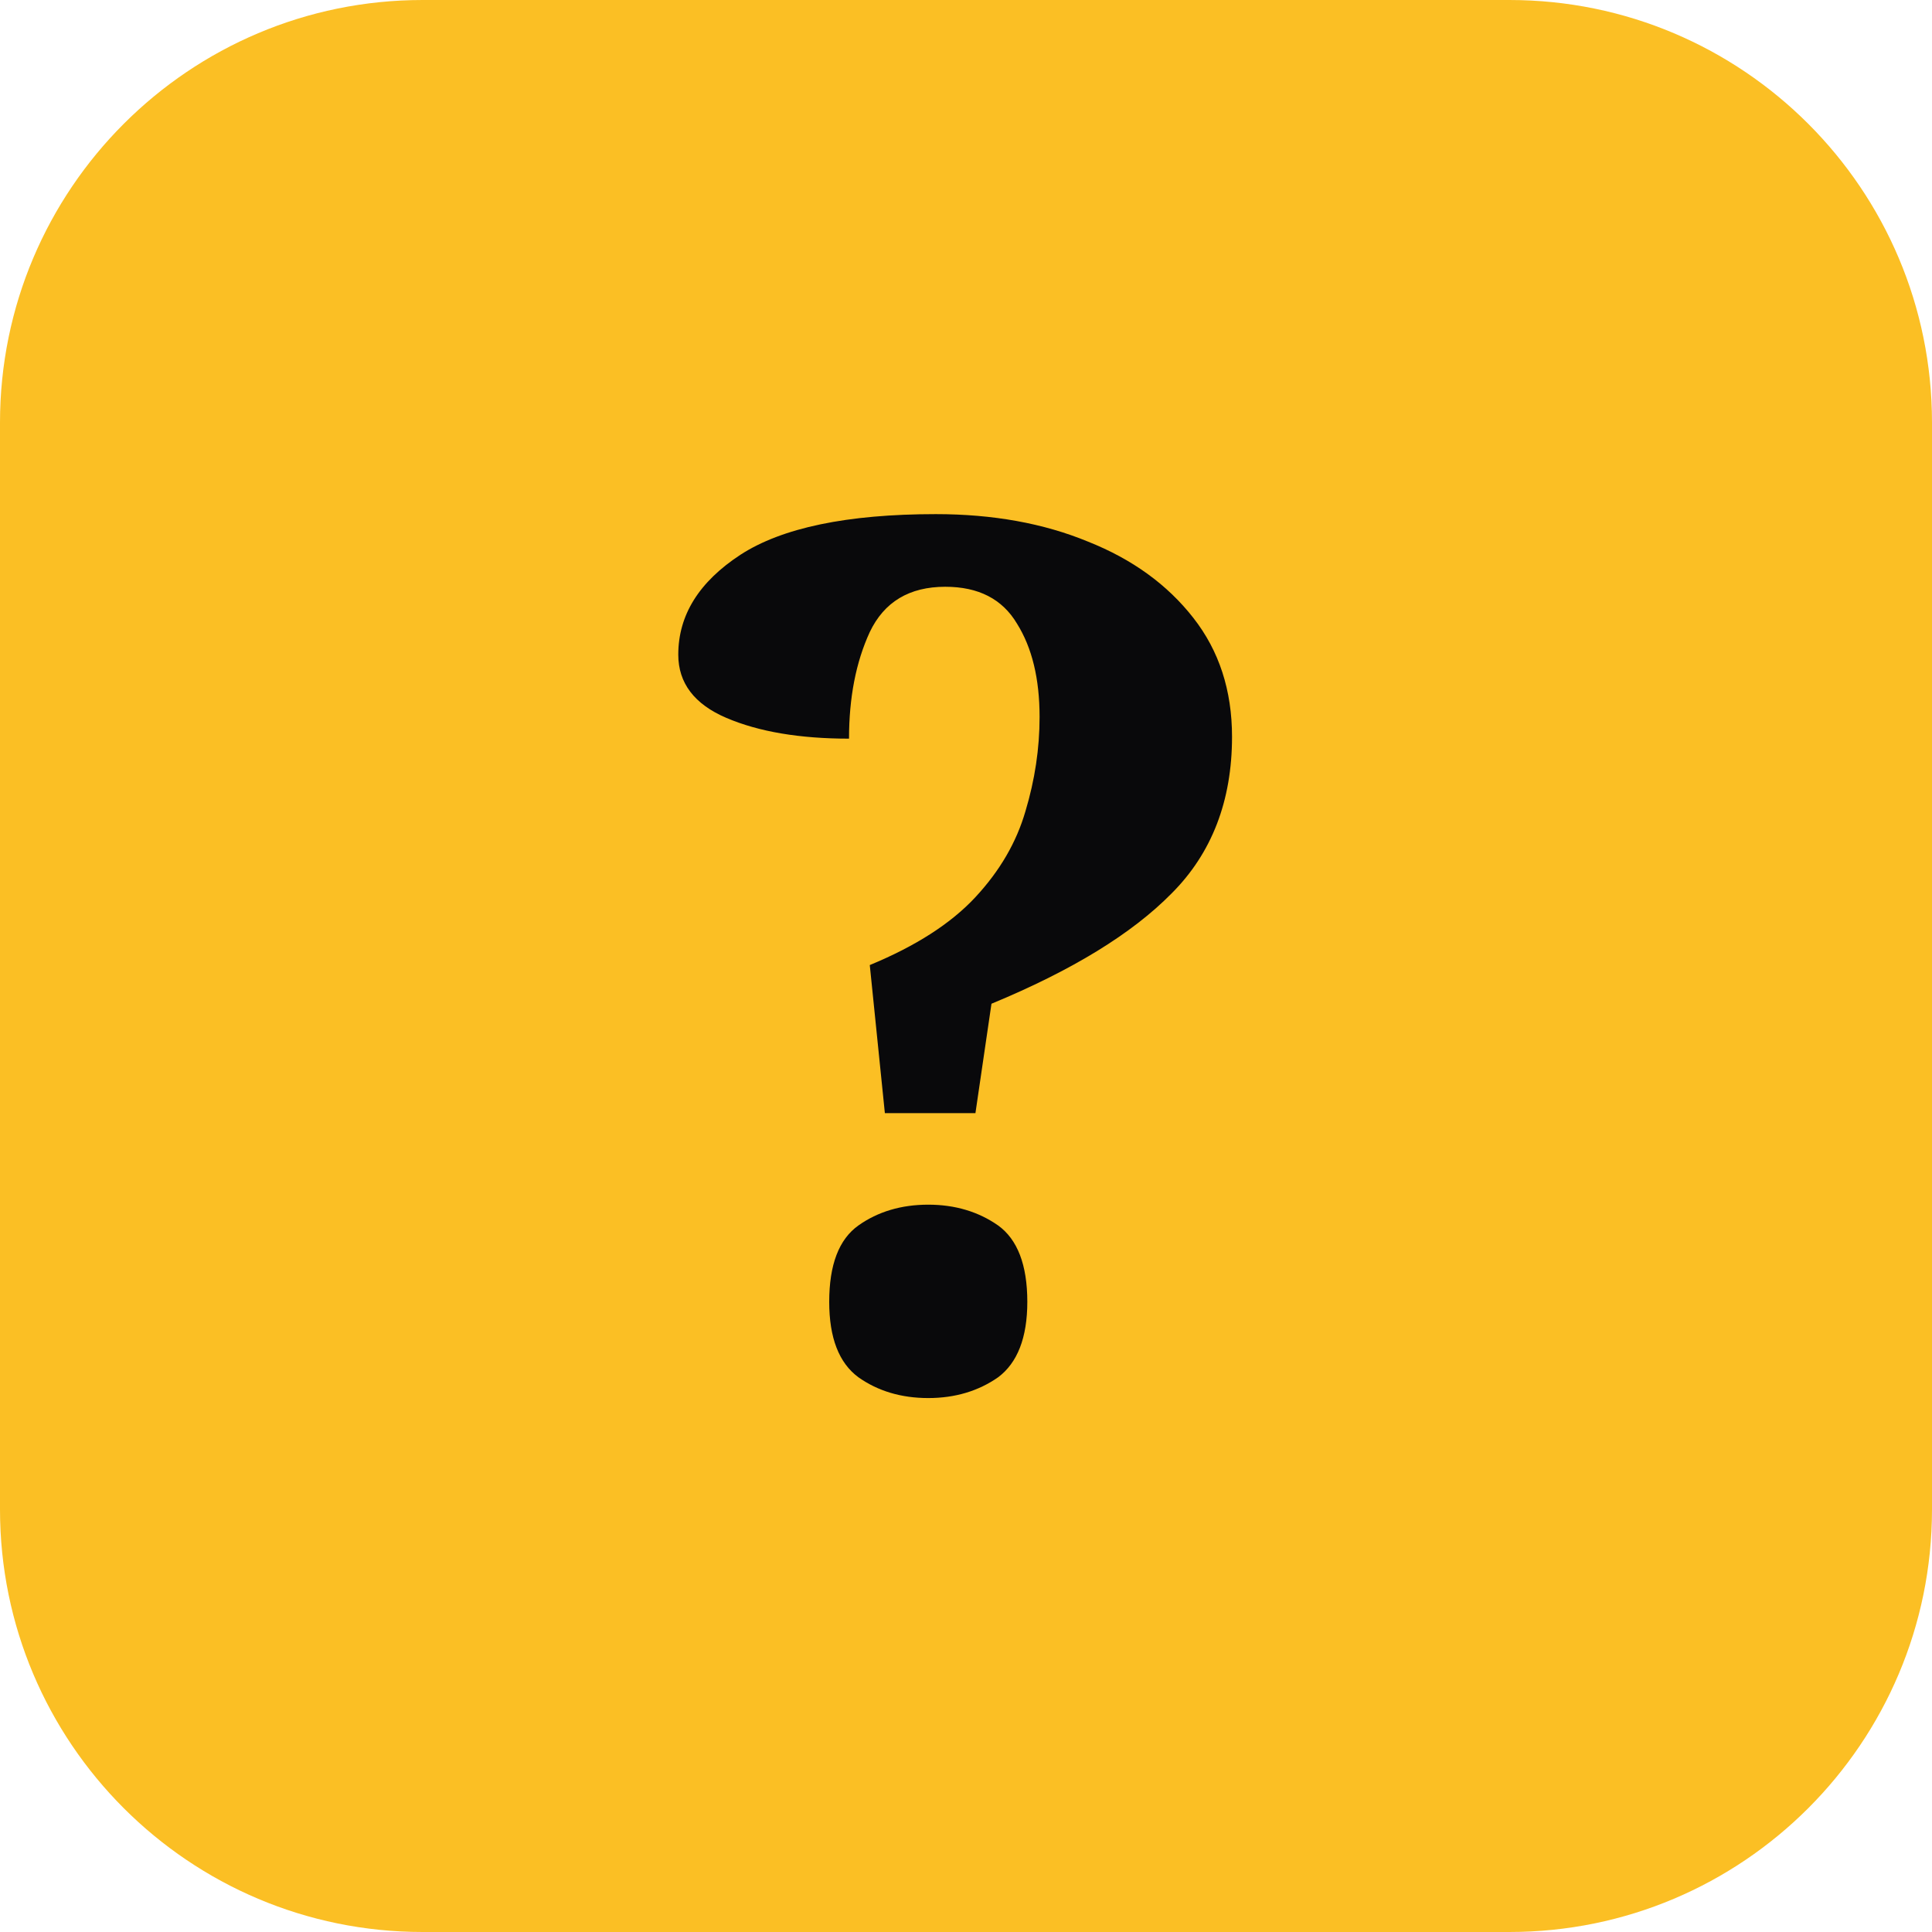
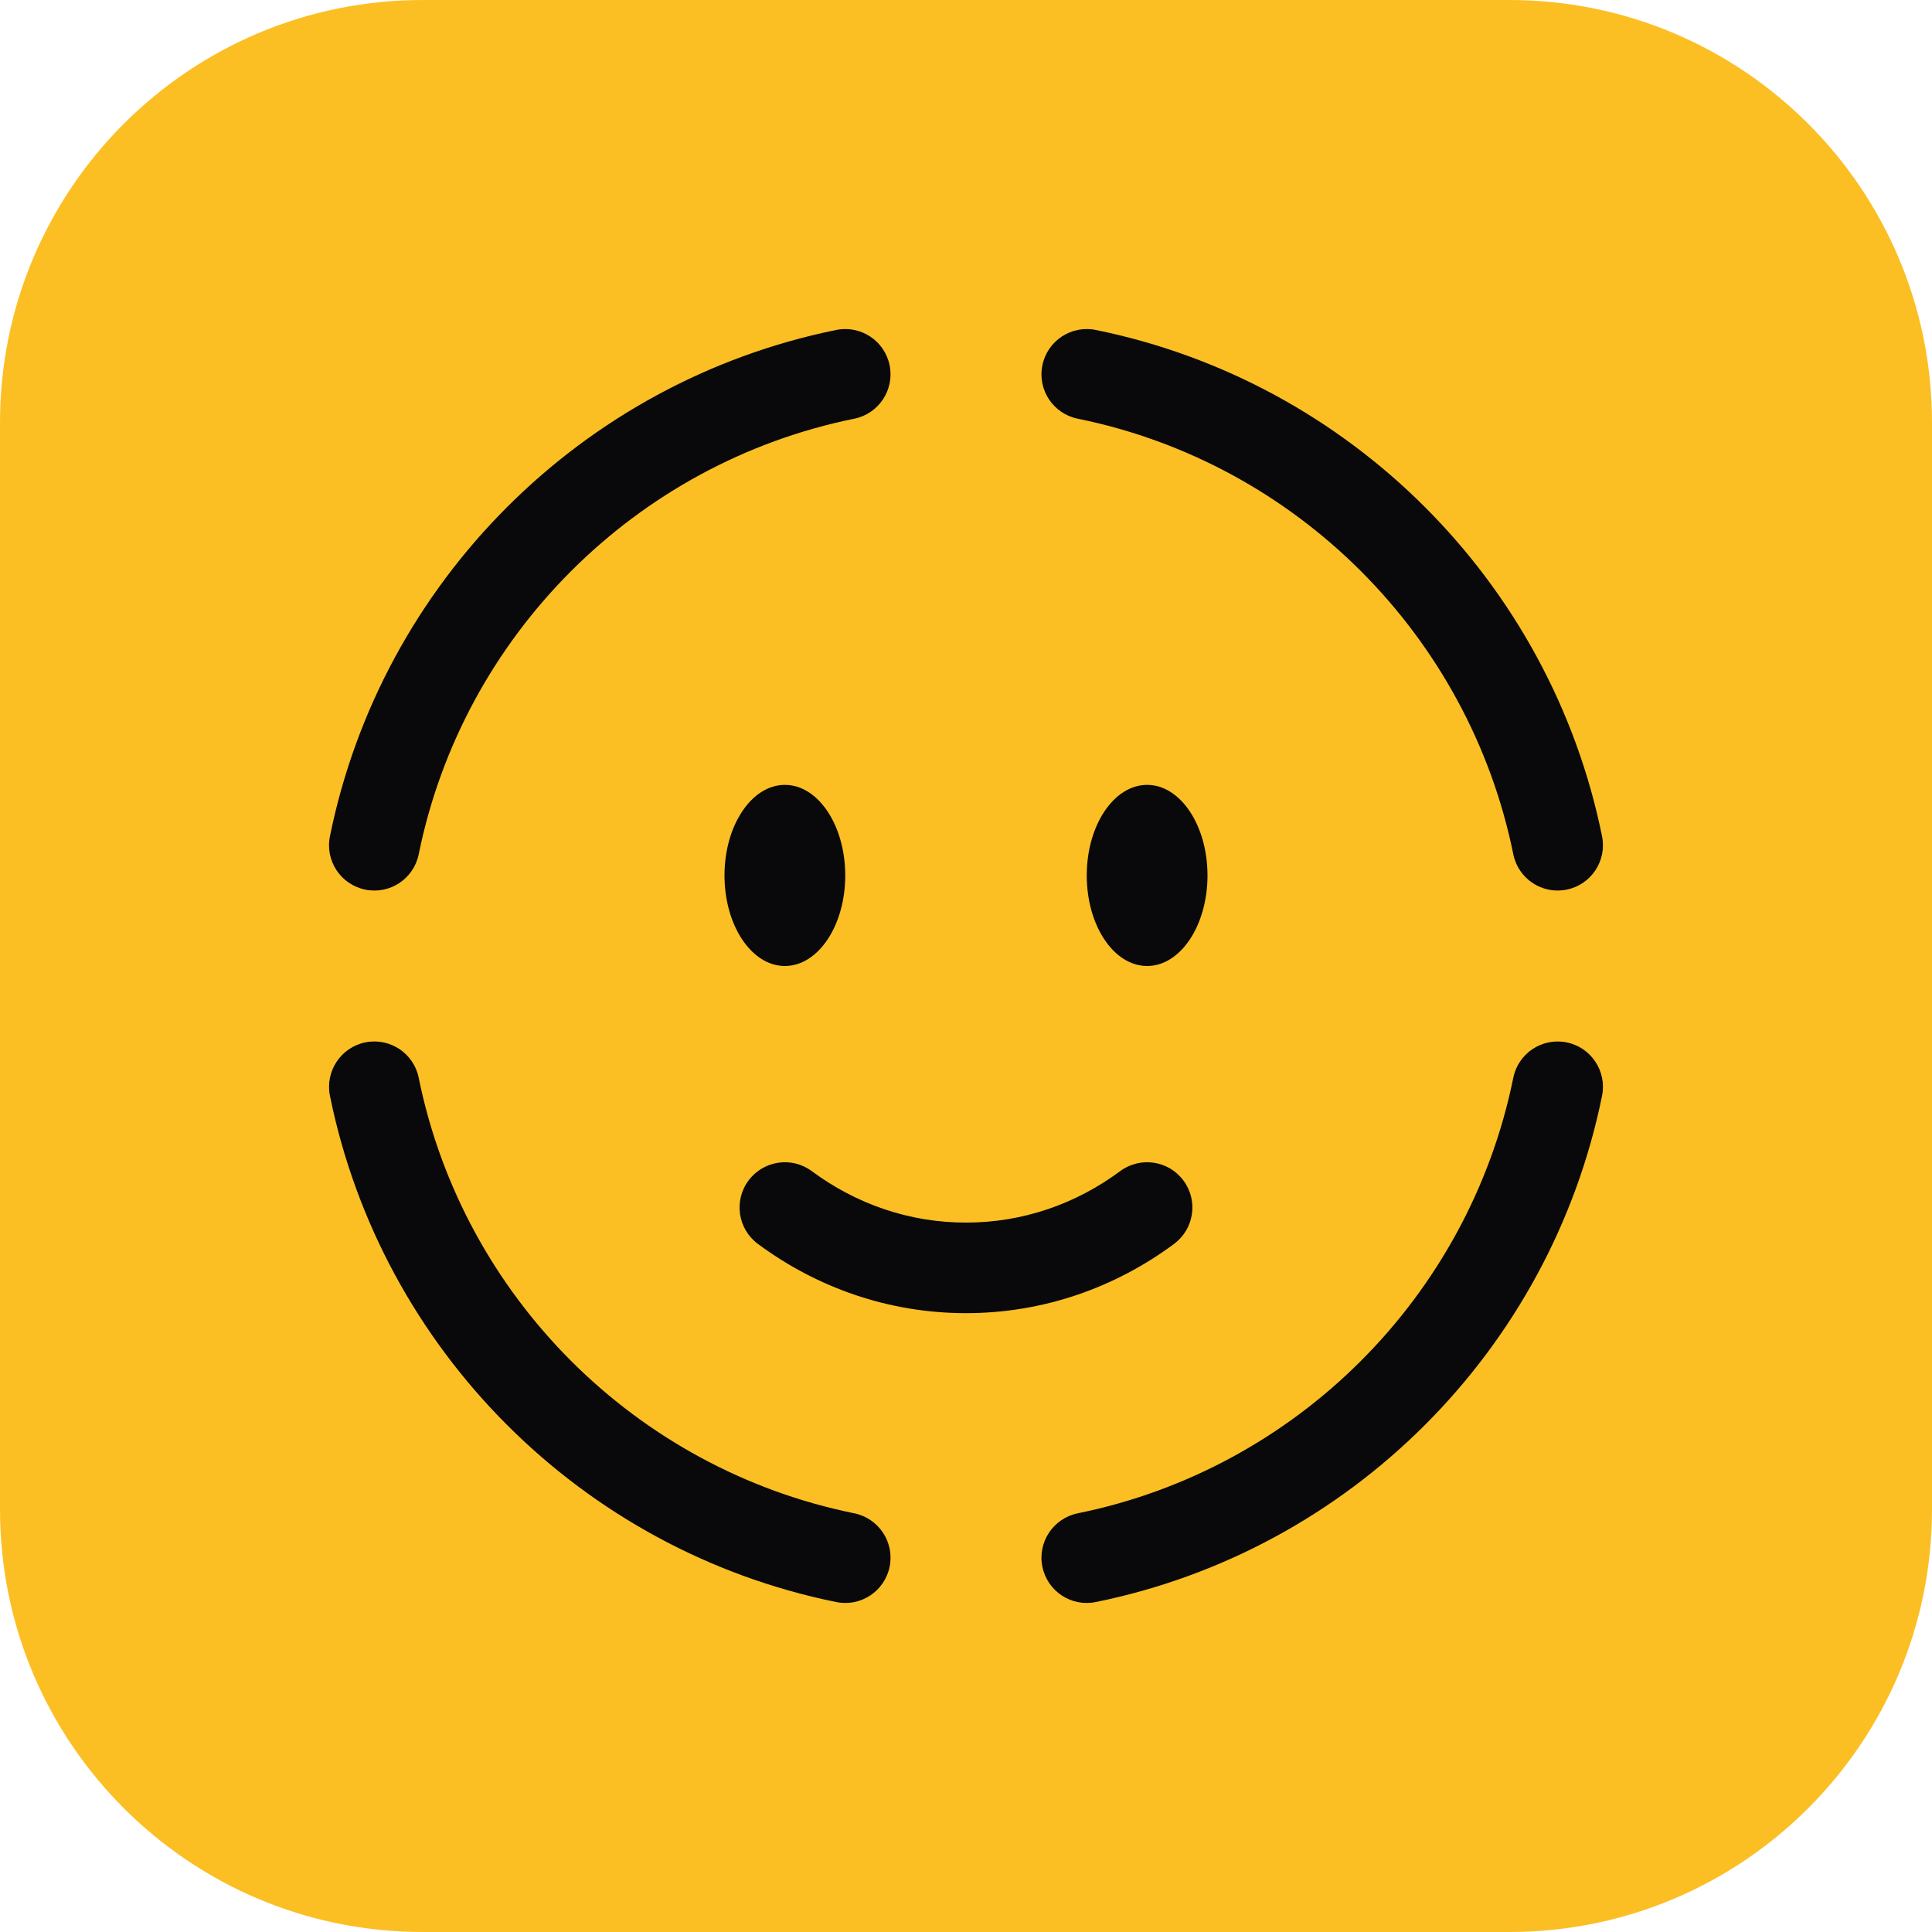
<svg xmlns="http://www.w3.org/2000/svg" viewBox="0 0 32 32">
  <rect width="32" height="32" rx="7" fill="#fbbf24" />
-   <text x="16" y="23" font-family="Georgia, serif" font-size="20" font-weight="bold" text-anchor="middle" fill="#09090b">?</text>
+   <g transform="translate(4 4)" fill="#09090b">
+     <path d="M16 10.5C16 11.329 15.552 12 15 12C14.447 12 14 11.329 14 10.5C14 9.672 14.447 9 15 9C15.552 9 16 9.672 16 10.5Z" />
+     <path d="M10 10.5C10 11.329 9.552 12 9 12C8.448 12 8 11.329 8 10.5C8 9.672 8.448 9 9 9C9.552 9 10 9.672 10 10.5Z" />
+     <path fill-rule="evenodd" clip-rule="evenodd" d="M13.265 2.051C13.347 1.645 13.743 1.383 14.149 1.465C18.363 2.321 21.68 5.638 22.535 9.851C22.617 10.257 22.355 10.653 21.949 10.735C21.543 10.818 21.147 10.556 21.065 10.149C20.329 6.526 17.474 3.671 13.851 2.935C13.445 2.853 13.182 2.457 13.265 2.051ZM10.735 2.051C10.817 2.457 10.555 2.853 10.149 2.935C6.526 3.671 3.67 6.526 2.935 10.15C2.852 10.556 2.457 10.818 2.051 10.735C1.645 10.653 1.382 10.257 1.465 9.851C2.32 5.638 5.637 2.321 9.851 1.465C10.257 1.383 10.653 1.645 10.735 2.051ZM2.051 13.265C2.457 13.183 2.853 13.445 2.935 13.851C3.67 17.474 6.526 20.33 10.149 21.065C10.555 21.148 10.818 21.544 10.735 21.95C10.653 22.355 10.257 22.618 9.851 22.535C5.637 21.68 2.32 18.363 1.465 14.15C1.383 13.744 1.645 13.348 2.051 13.265ZM21.949 13.265C22.355 13.348 22.617 13.744 22.535 14.15C21.68 18.363 18.363 21.68 14.149 22.535C13.743 22.618 13.347 22.355 13.265 21.95C13.182 21.544 13.445 21.148 13.851 21.065C17.474 20.33 20.329 17.474 21.065 13.851C21.147 13.445 21.543 13.183 21.949 13.265ZM8.397 15.554C8.644 15.221 9.114 15.151 9.446 15.398C10.175 15.938 11.054 16.25 12 16.25C12.946 16.25 13.825 15.938 14.553 15.398C14.886 15.151 15.356 15.221 15.602 15.554C15.849 15.886 15.779 16.356 15.446 16.603C14.474 17.324 13.285 17.75 12 17.75C10.715 17.75 9.526 17.324 8.553 16.603C8.22 16.356 8.151 15.886 8.397 15.554Z" />
+   </g>
</svg>
